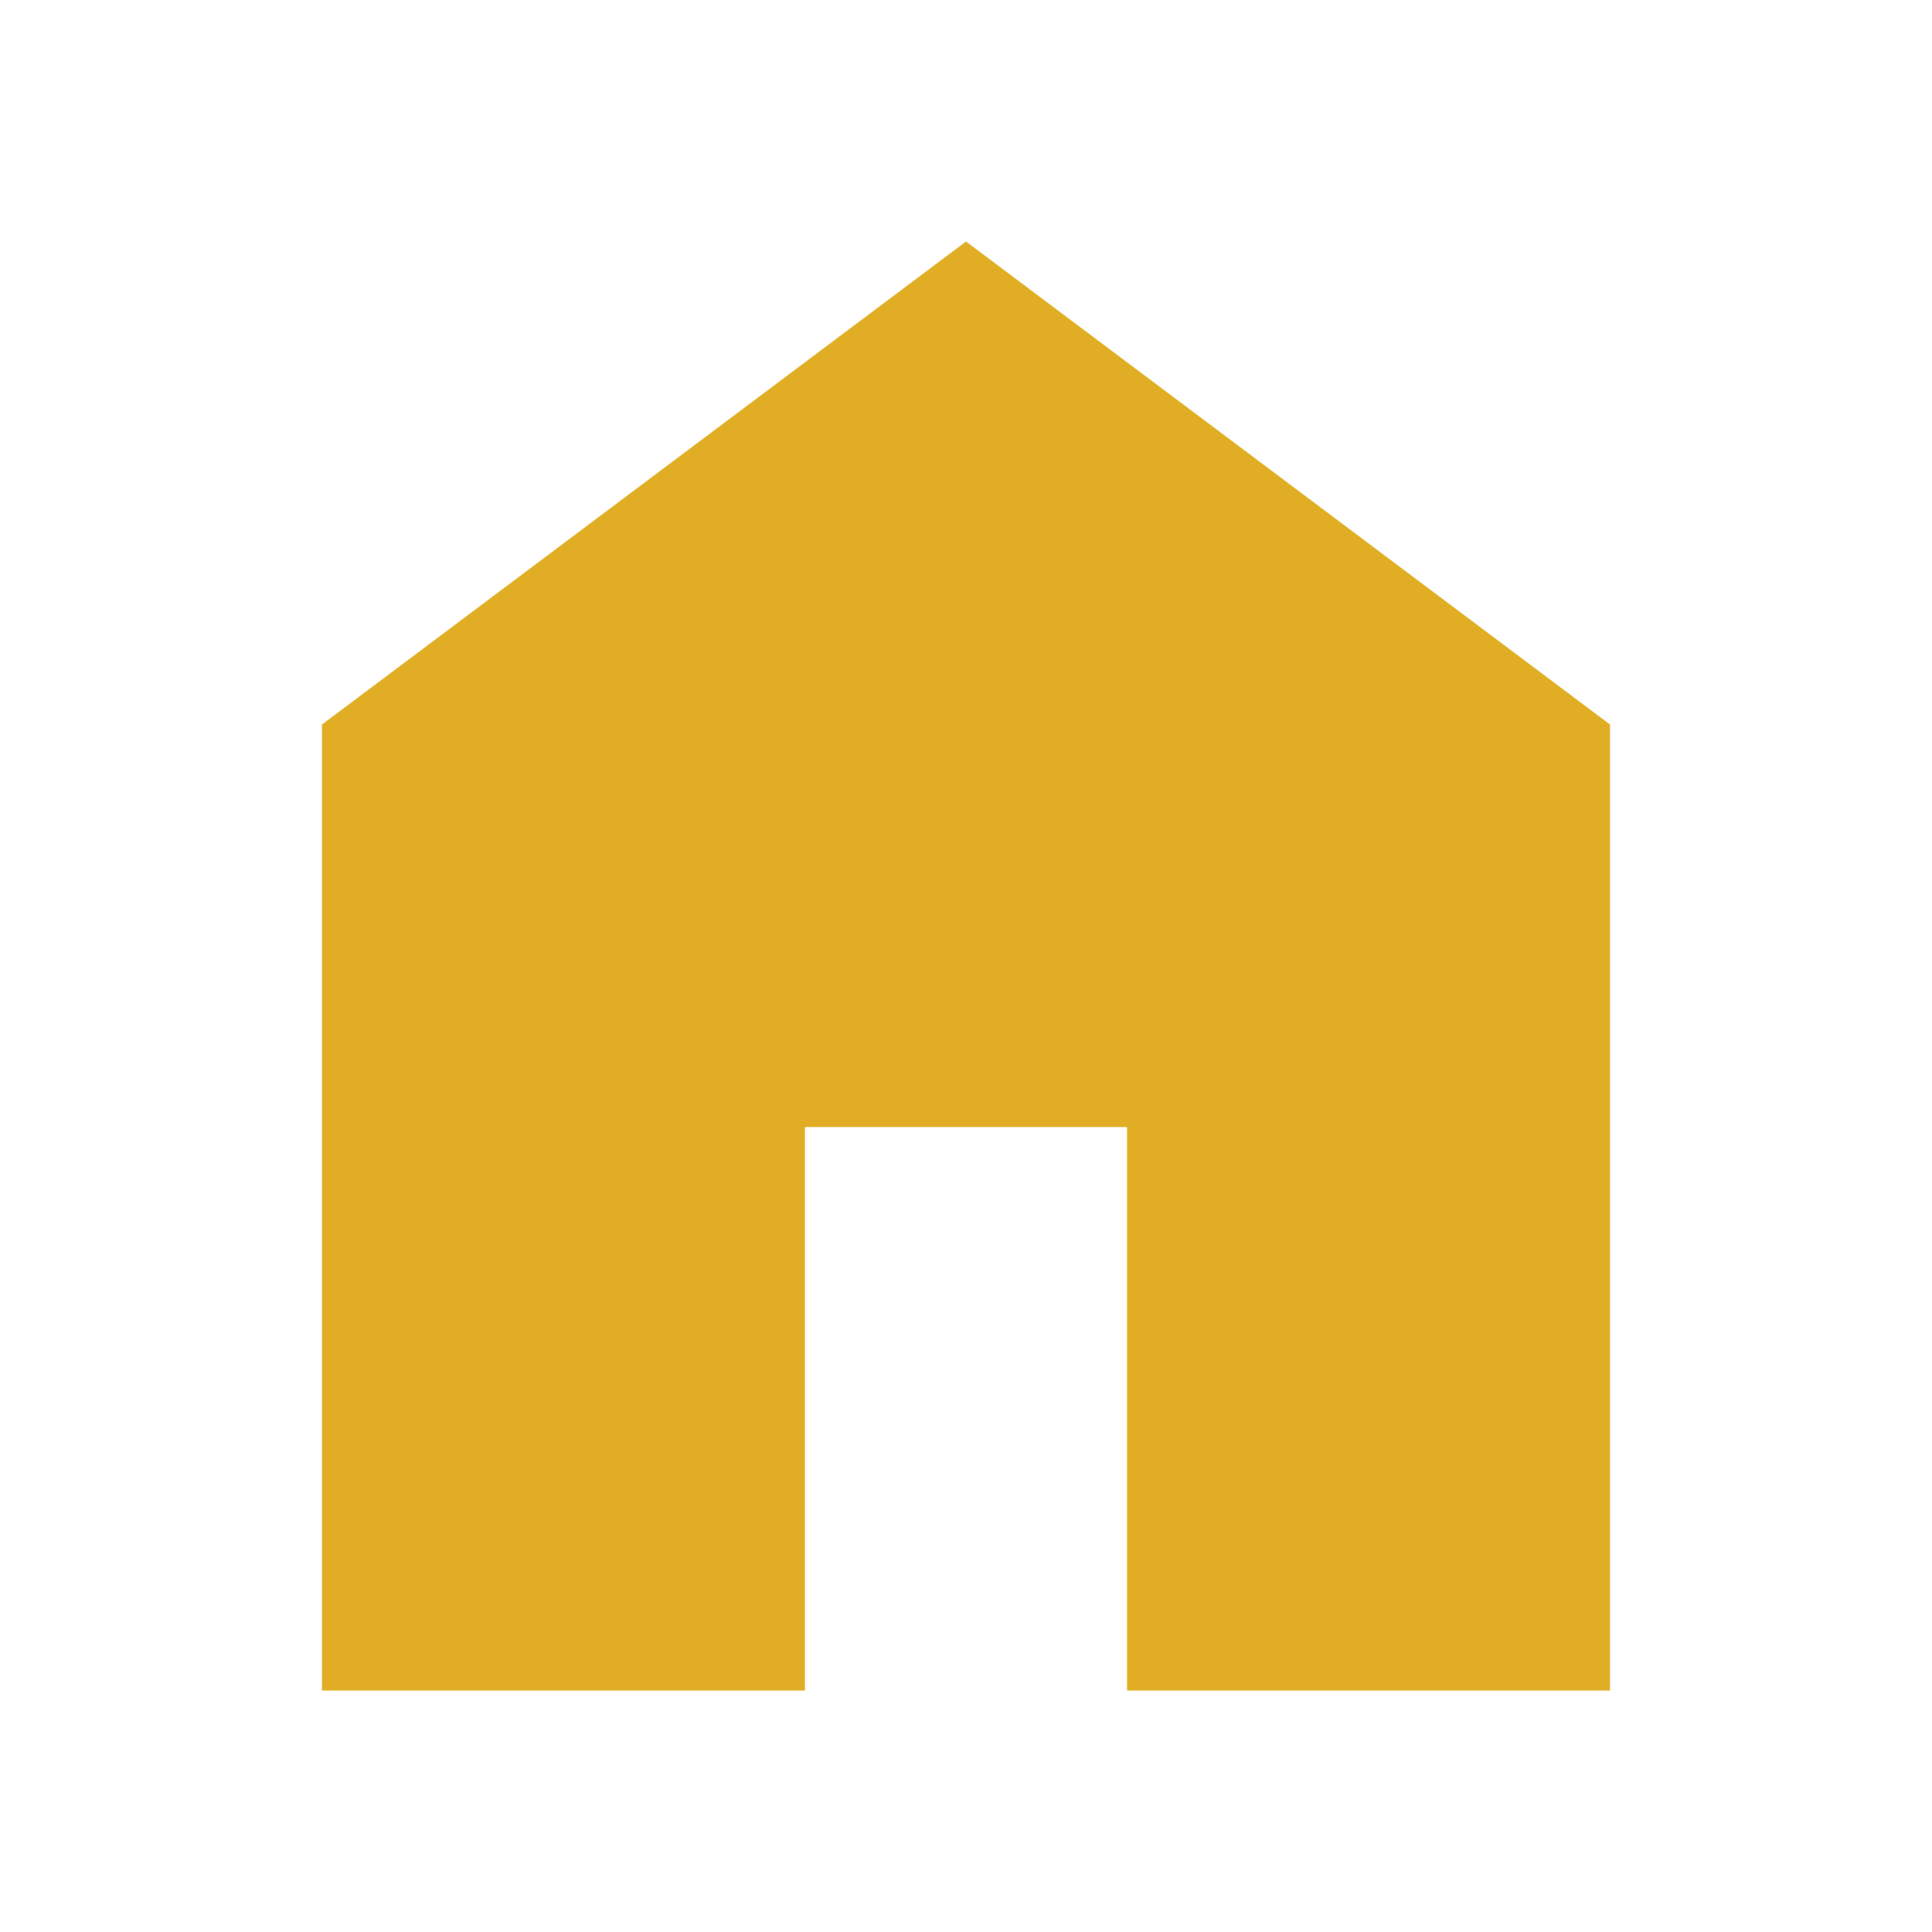
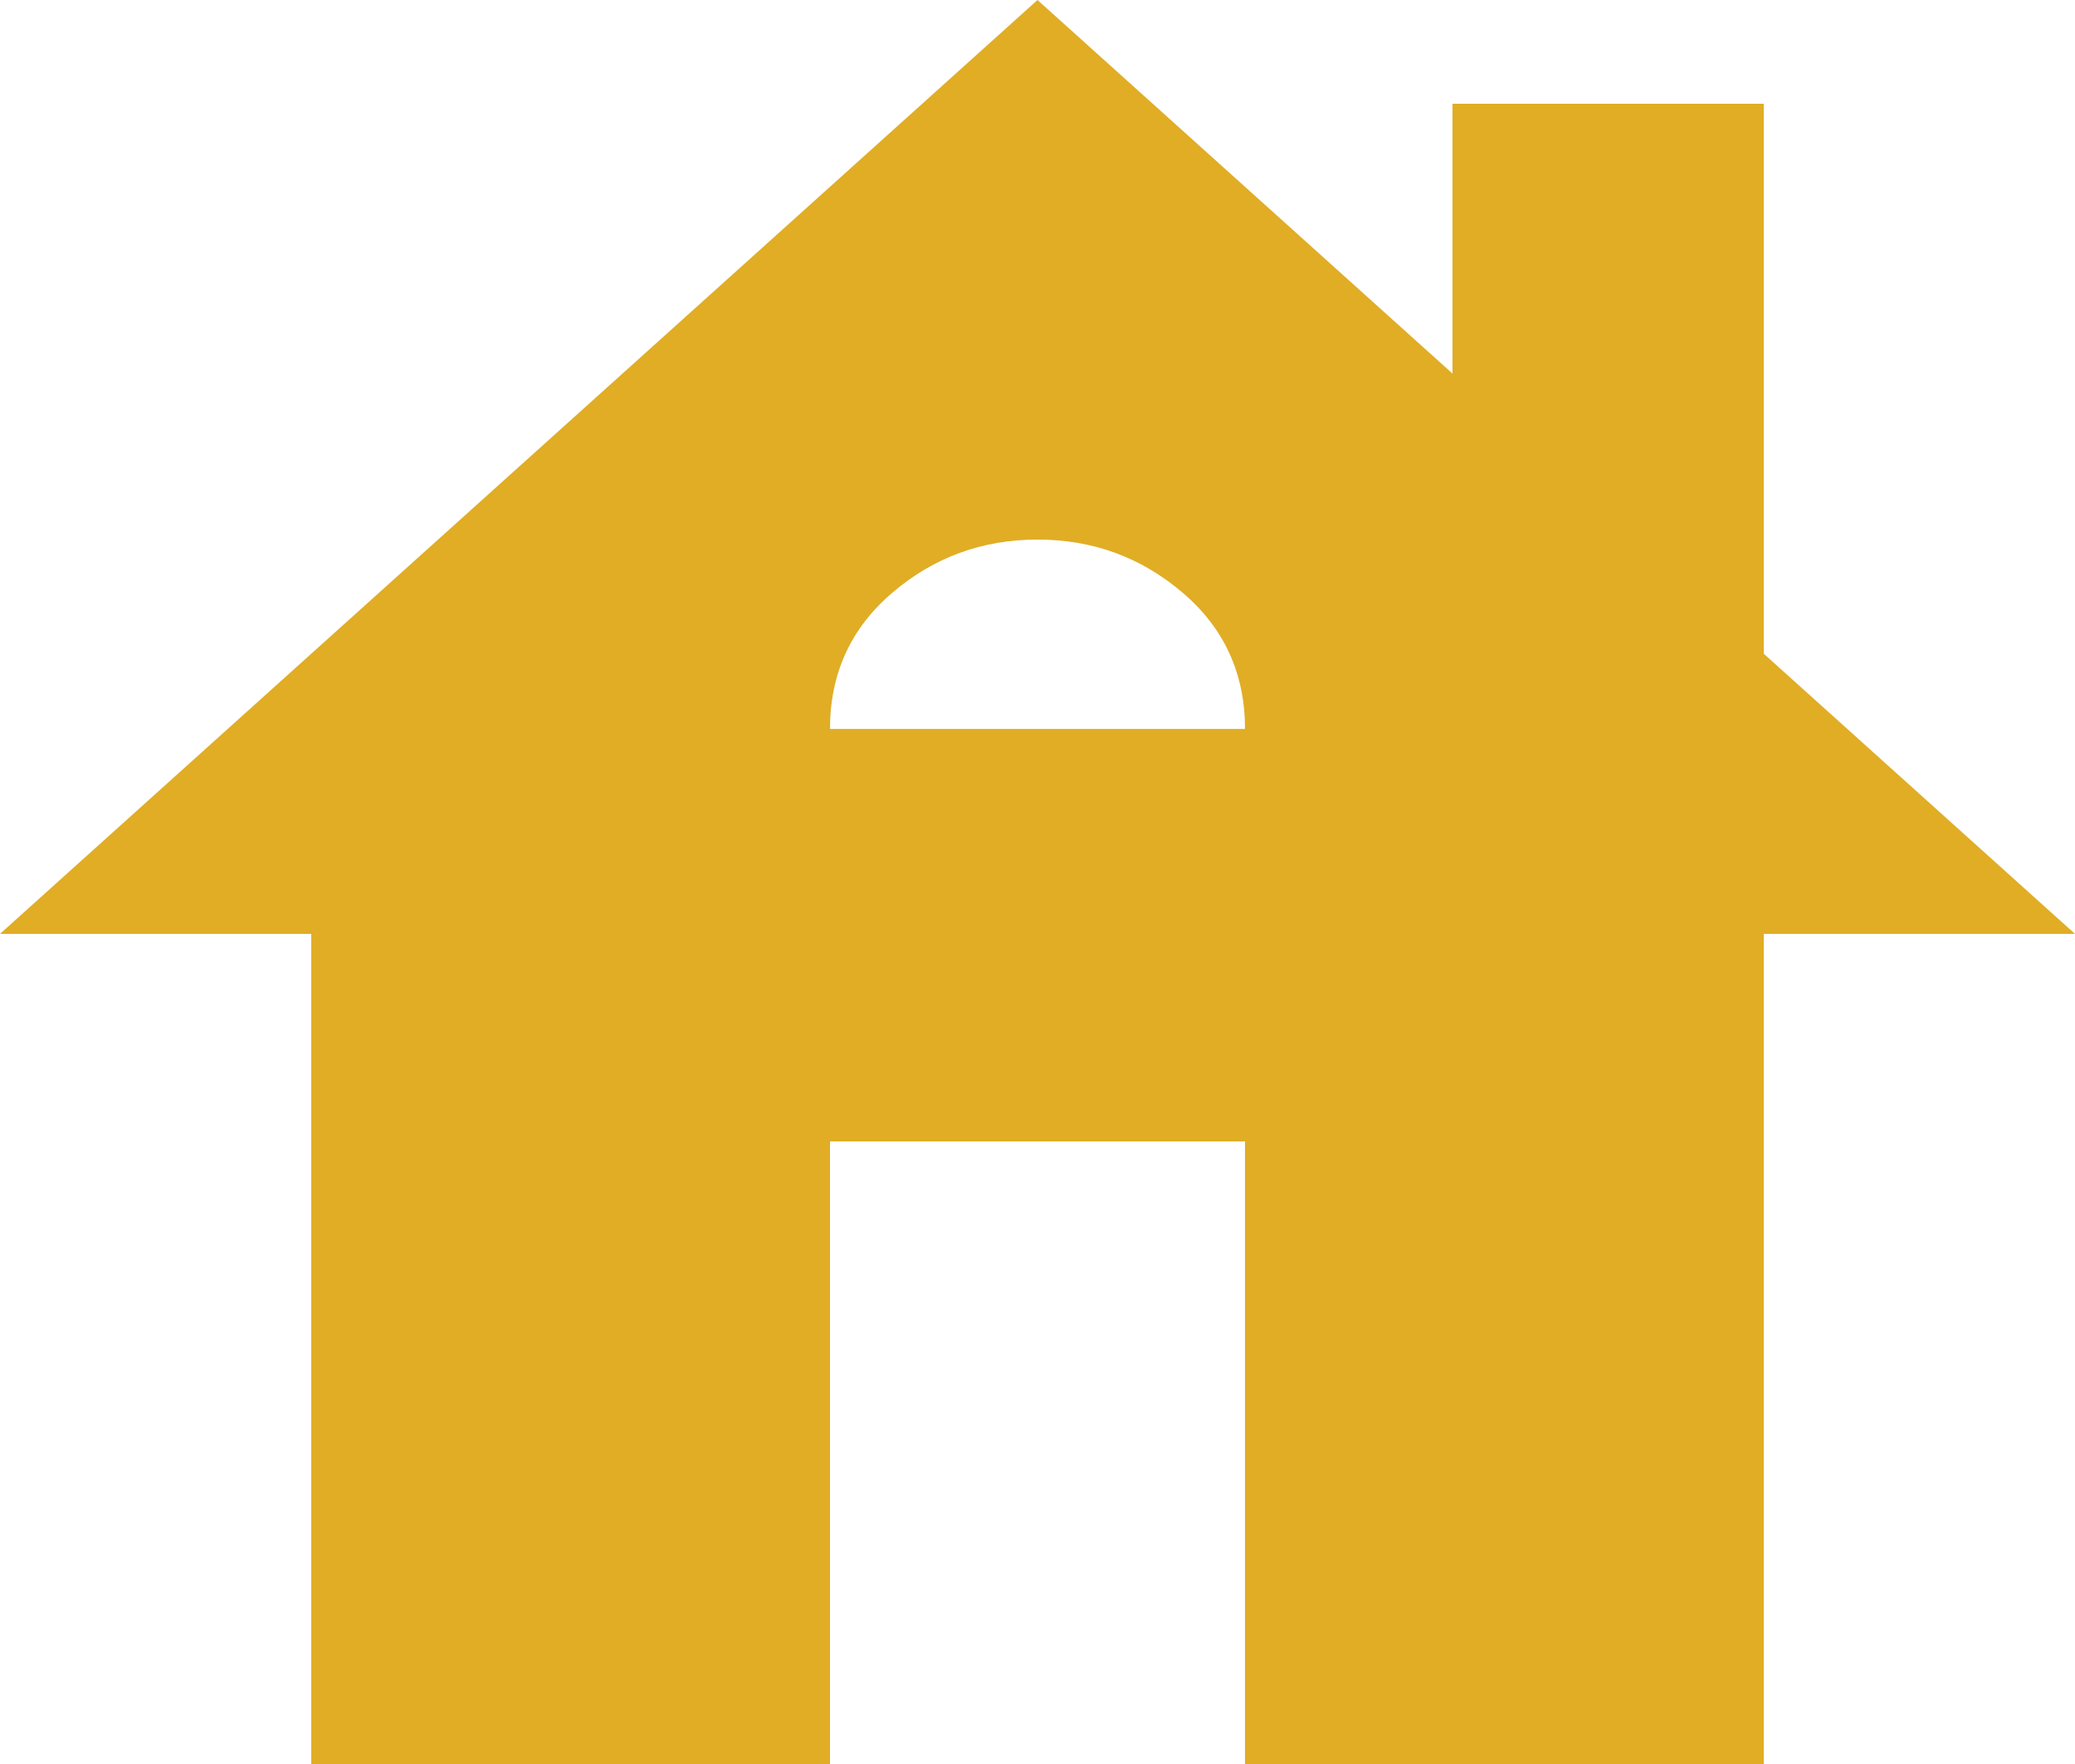
- <svg xmlns="http://www.w3.org/2000/svg" width="24" height="24" viewBox="0 0 24 24" fill="none">
-   <mask id="mask0_112_42514" style="mask-type:alpha" maskUnits="userSpaceOnUse" x="0" y="0" width="24" height="24">
-     <rect width="24" height="24" fill="#E0AD25" />
-   </mask>
-   <g mask="url(#mask0_112_42514)">
-     <path d="M4 21V9L12 3L20 9V21H14V14H10V21H4Z" fill="#E0AD25" />
-   </g>
+ <svg xmlns="http://www.w3.org/2000/svg" width="20" height="17" viewBox="0 0 20 17" fill="none">
+   <path d="M3 17V9H0L10 0L14 3.6V1H17V6.3L20 9H17V17H12V11H8V17H3ZM8 7.025H12C12 6.492 11.8 6.054 11.4 5.713C11 5.371 10.533 5.2 10 5.2C9.467 5.2 9 5.371 8.6 5.713C8.2 6.054 8 6.492 8 7.025Z" fill="#E0AD25" />
</svg>
